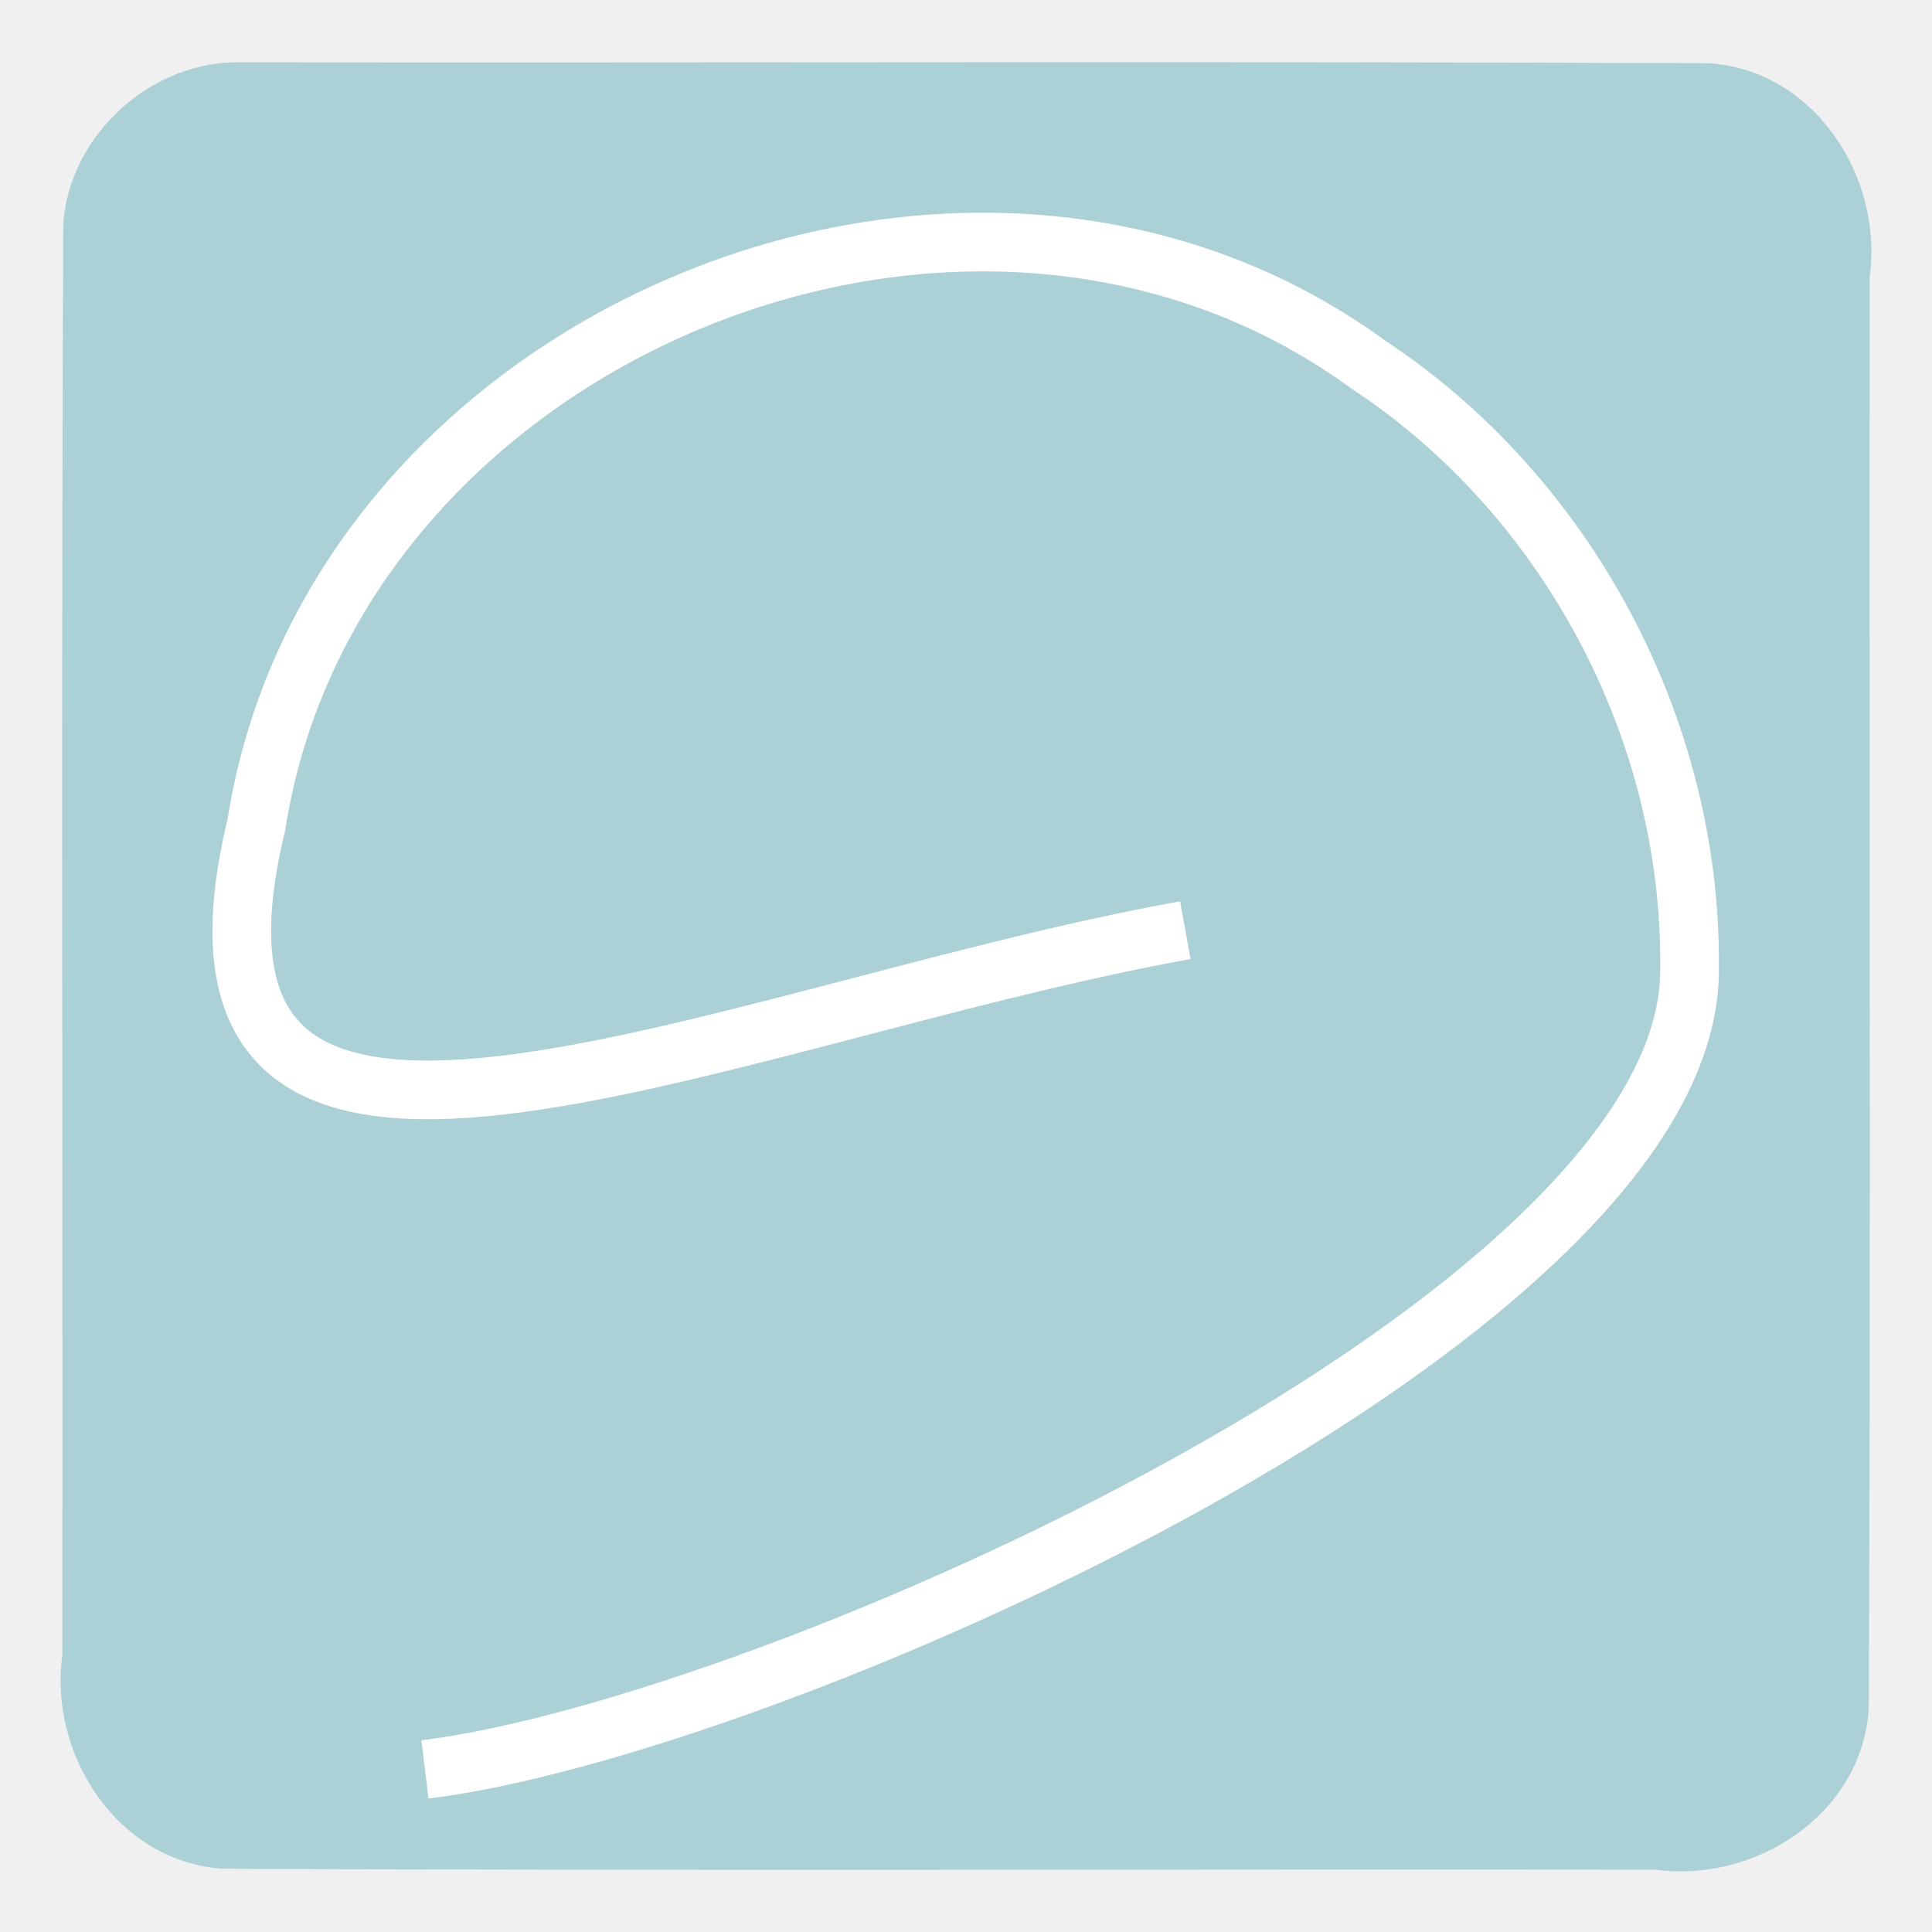
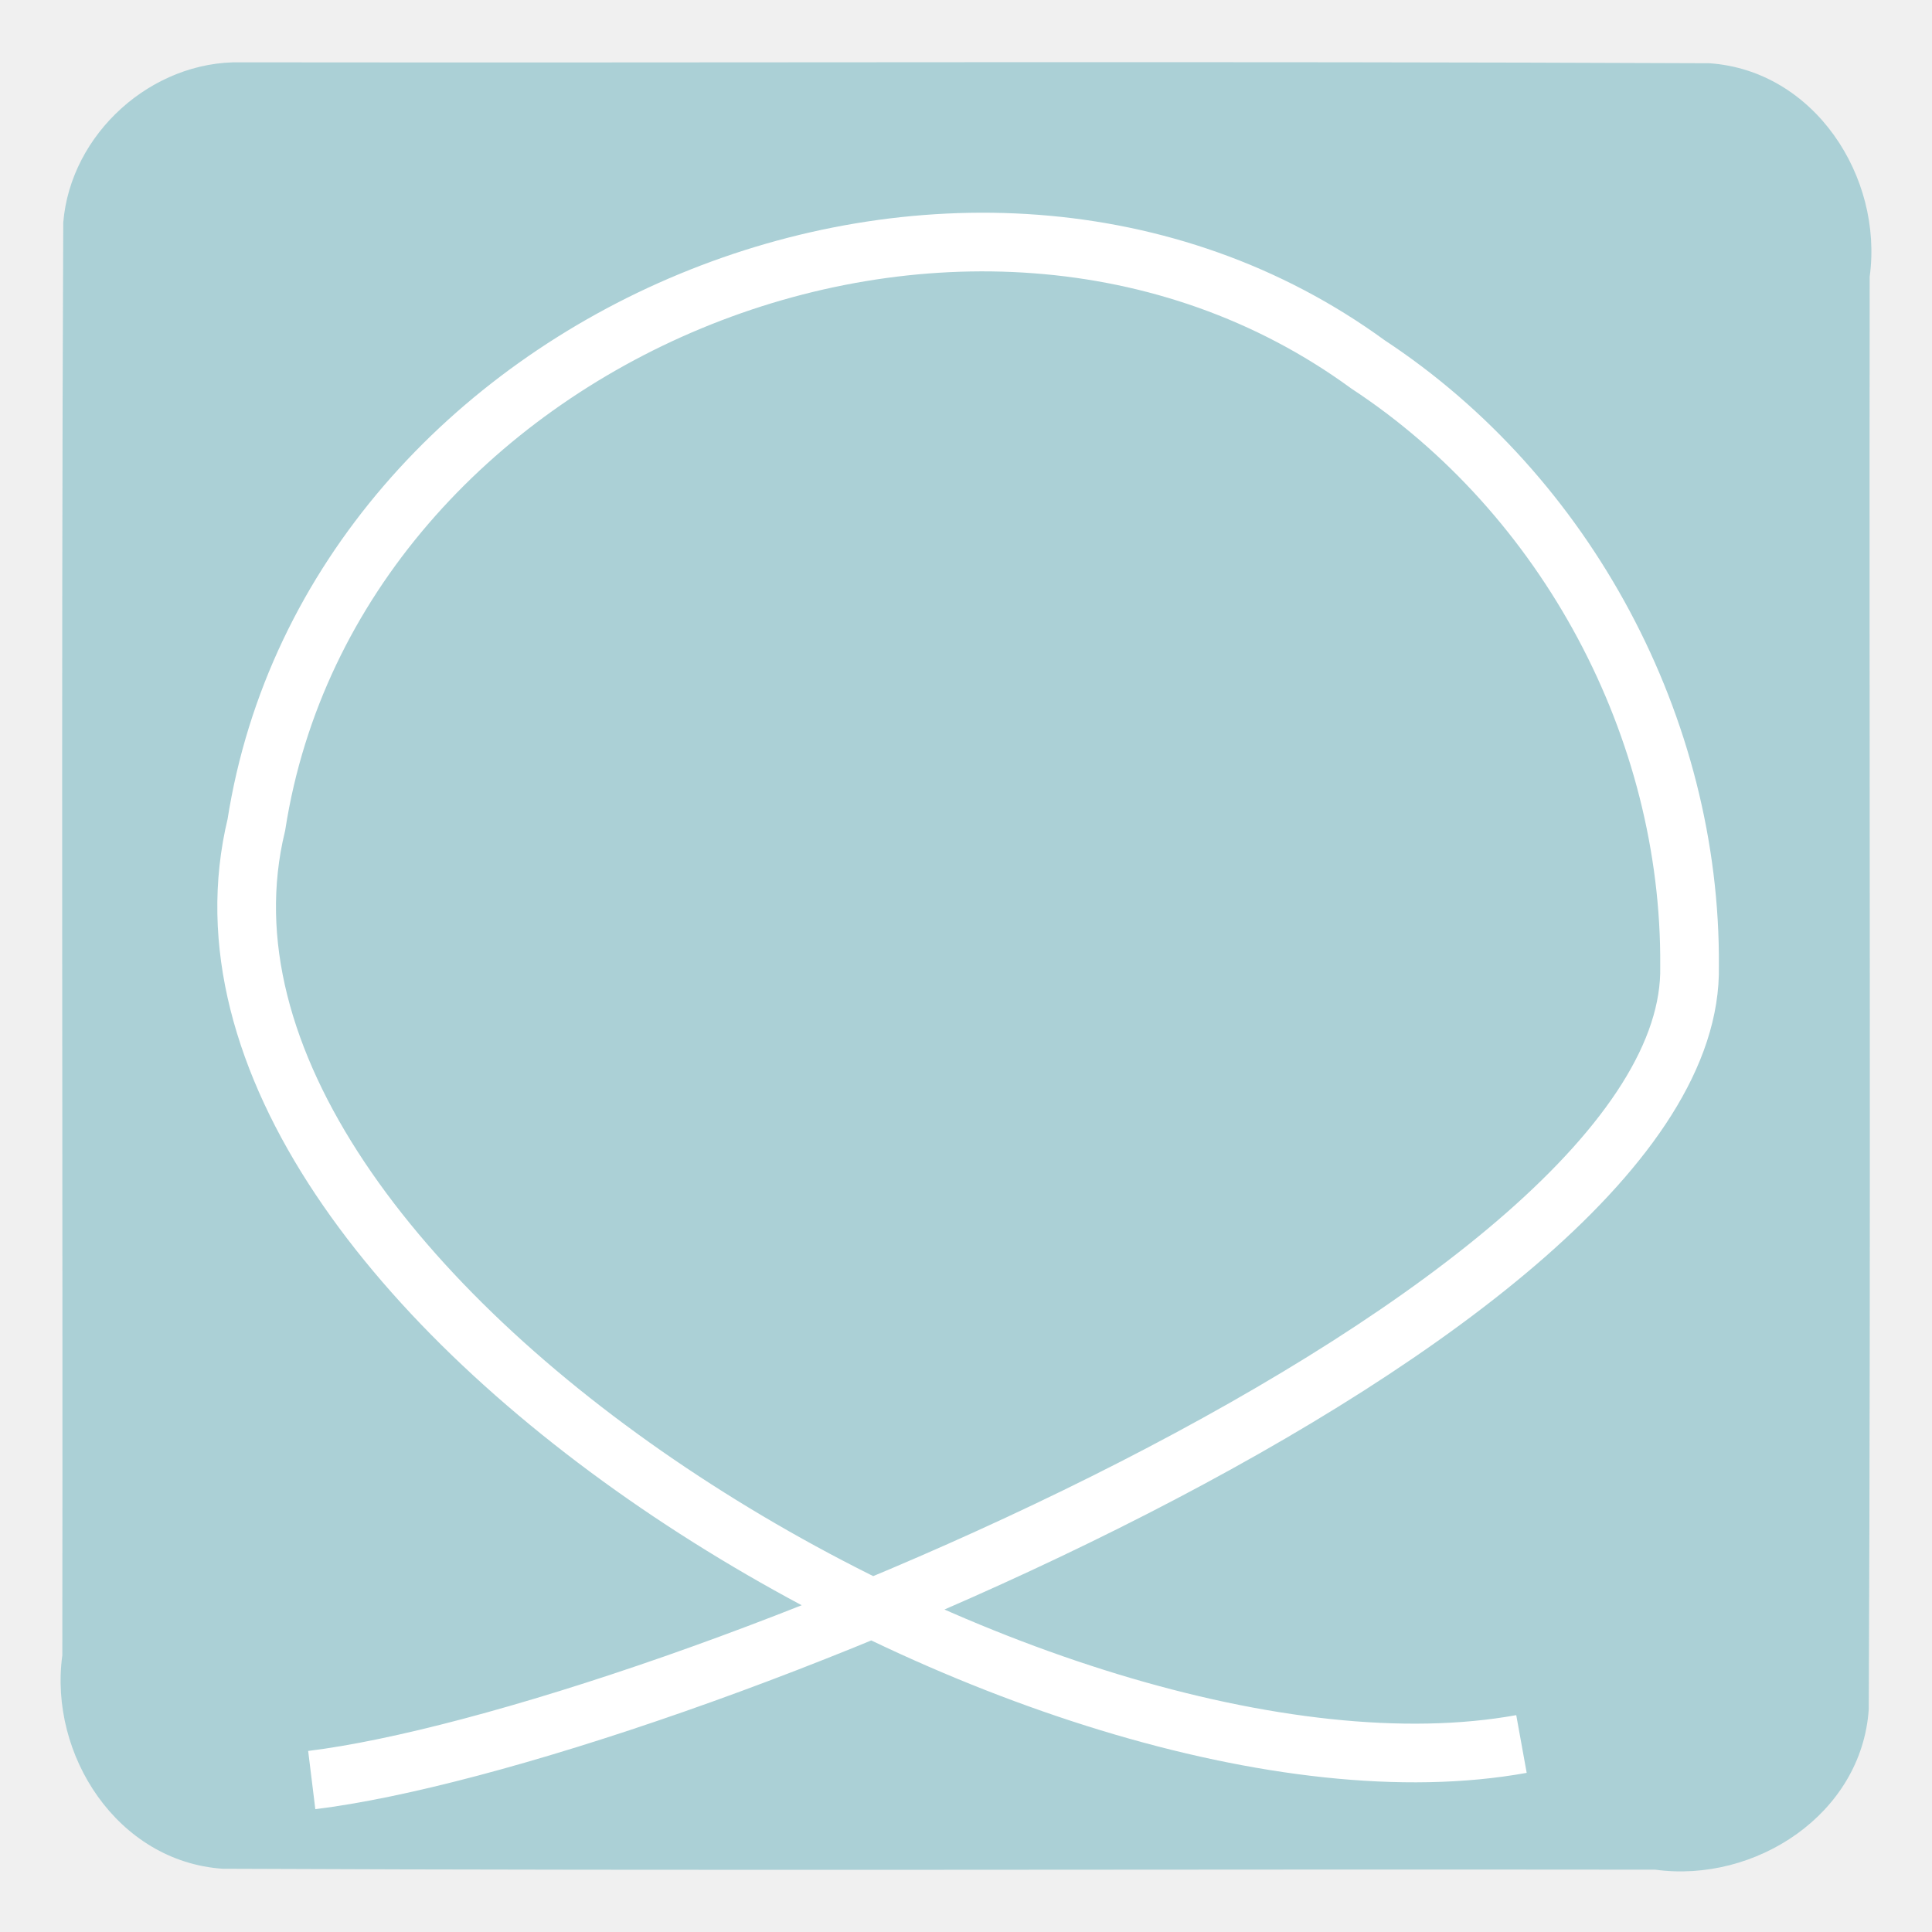
- <svg xmlns="http://www.w3.org/2000/svg" id="svg1" width="300" height="300" viewBox="0 0 300 300">
+ <svg xmlns="http://www.w3.org/2000/svg" id="svg1" width="300" height="300" viewBox="0 0 300 300" version="1.1">
+   <defs id="defs1" />
  <g id="layer1" transform="translate(-26.018 -26.019)scale(1.17346)">
    <path id="kvadrat" d="M54.06 30.42c64.767.08 129.541-.162 194.303.121 13.921.956 23.023 15.064 21.217 28.255-.08 63.188.162 126.384-.122 189.567-.956 13.922-15.064 23.024-28.254 21.217-63.188-.08-126.385.162-189.568-.121-13.921-.956-23.023-15.065-21.217-28.255.08-63.188-.162-126.384.122-189.567.957-11.775 11.705-21.468 23.52-21.218" style="fill:#0B869C;fill-opacity:.3;stroke-width:4.806;stroke-opacity:.995" />
-     <path data-practice-target="vijuga" id="vijuga" d="M179.02 145.257c-62.295 11.27-137.936 48.093-122.925-13.936 10.124-64.89 94.085-99.614 147.097-60.93 26.285 17.284 42.784 48.152 42.552 79.609.948 46.226-121.446 100.675-167.337 106.316" style="fill:none;fill-opacity:.571;stroke:#fff;stroke-width:7.762;stroke-dasharray:none" />
+     <path data-practice-target="vijuga" id="vijuga" d="M 223.502,252.95 C 161.207,264.22 41.084,193.35 56.095,131.321 66.219,66.431 150.18,31.707 203.192,70.391 229.477,87.675 245.976,118.543 245.744,150 246.692,196.226 109.315,252.08 63.424,257.721" style="fill:none;fill-opacity:0.571;stroke:#ffffff;stroke-width:7.762;stroke-dasharray:none" />
    <path id="mali_krog" style="fill:none;fill-opacity:0.527;stroke:none;stroke-width:7.762;stroke-dasharray:none;stroke-opacity:0.995" d="m 167.318,150 a 17.319,17.319 0 0 1 -17.319,17.319 17.319,17.319 0 0 1 -17.319,-17.319 17.319,17.319 0 0 1 17.319,-17.319 17.319,17.319 0 0 1 17.319,17.319 z" />
  </g>
</svg>
